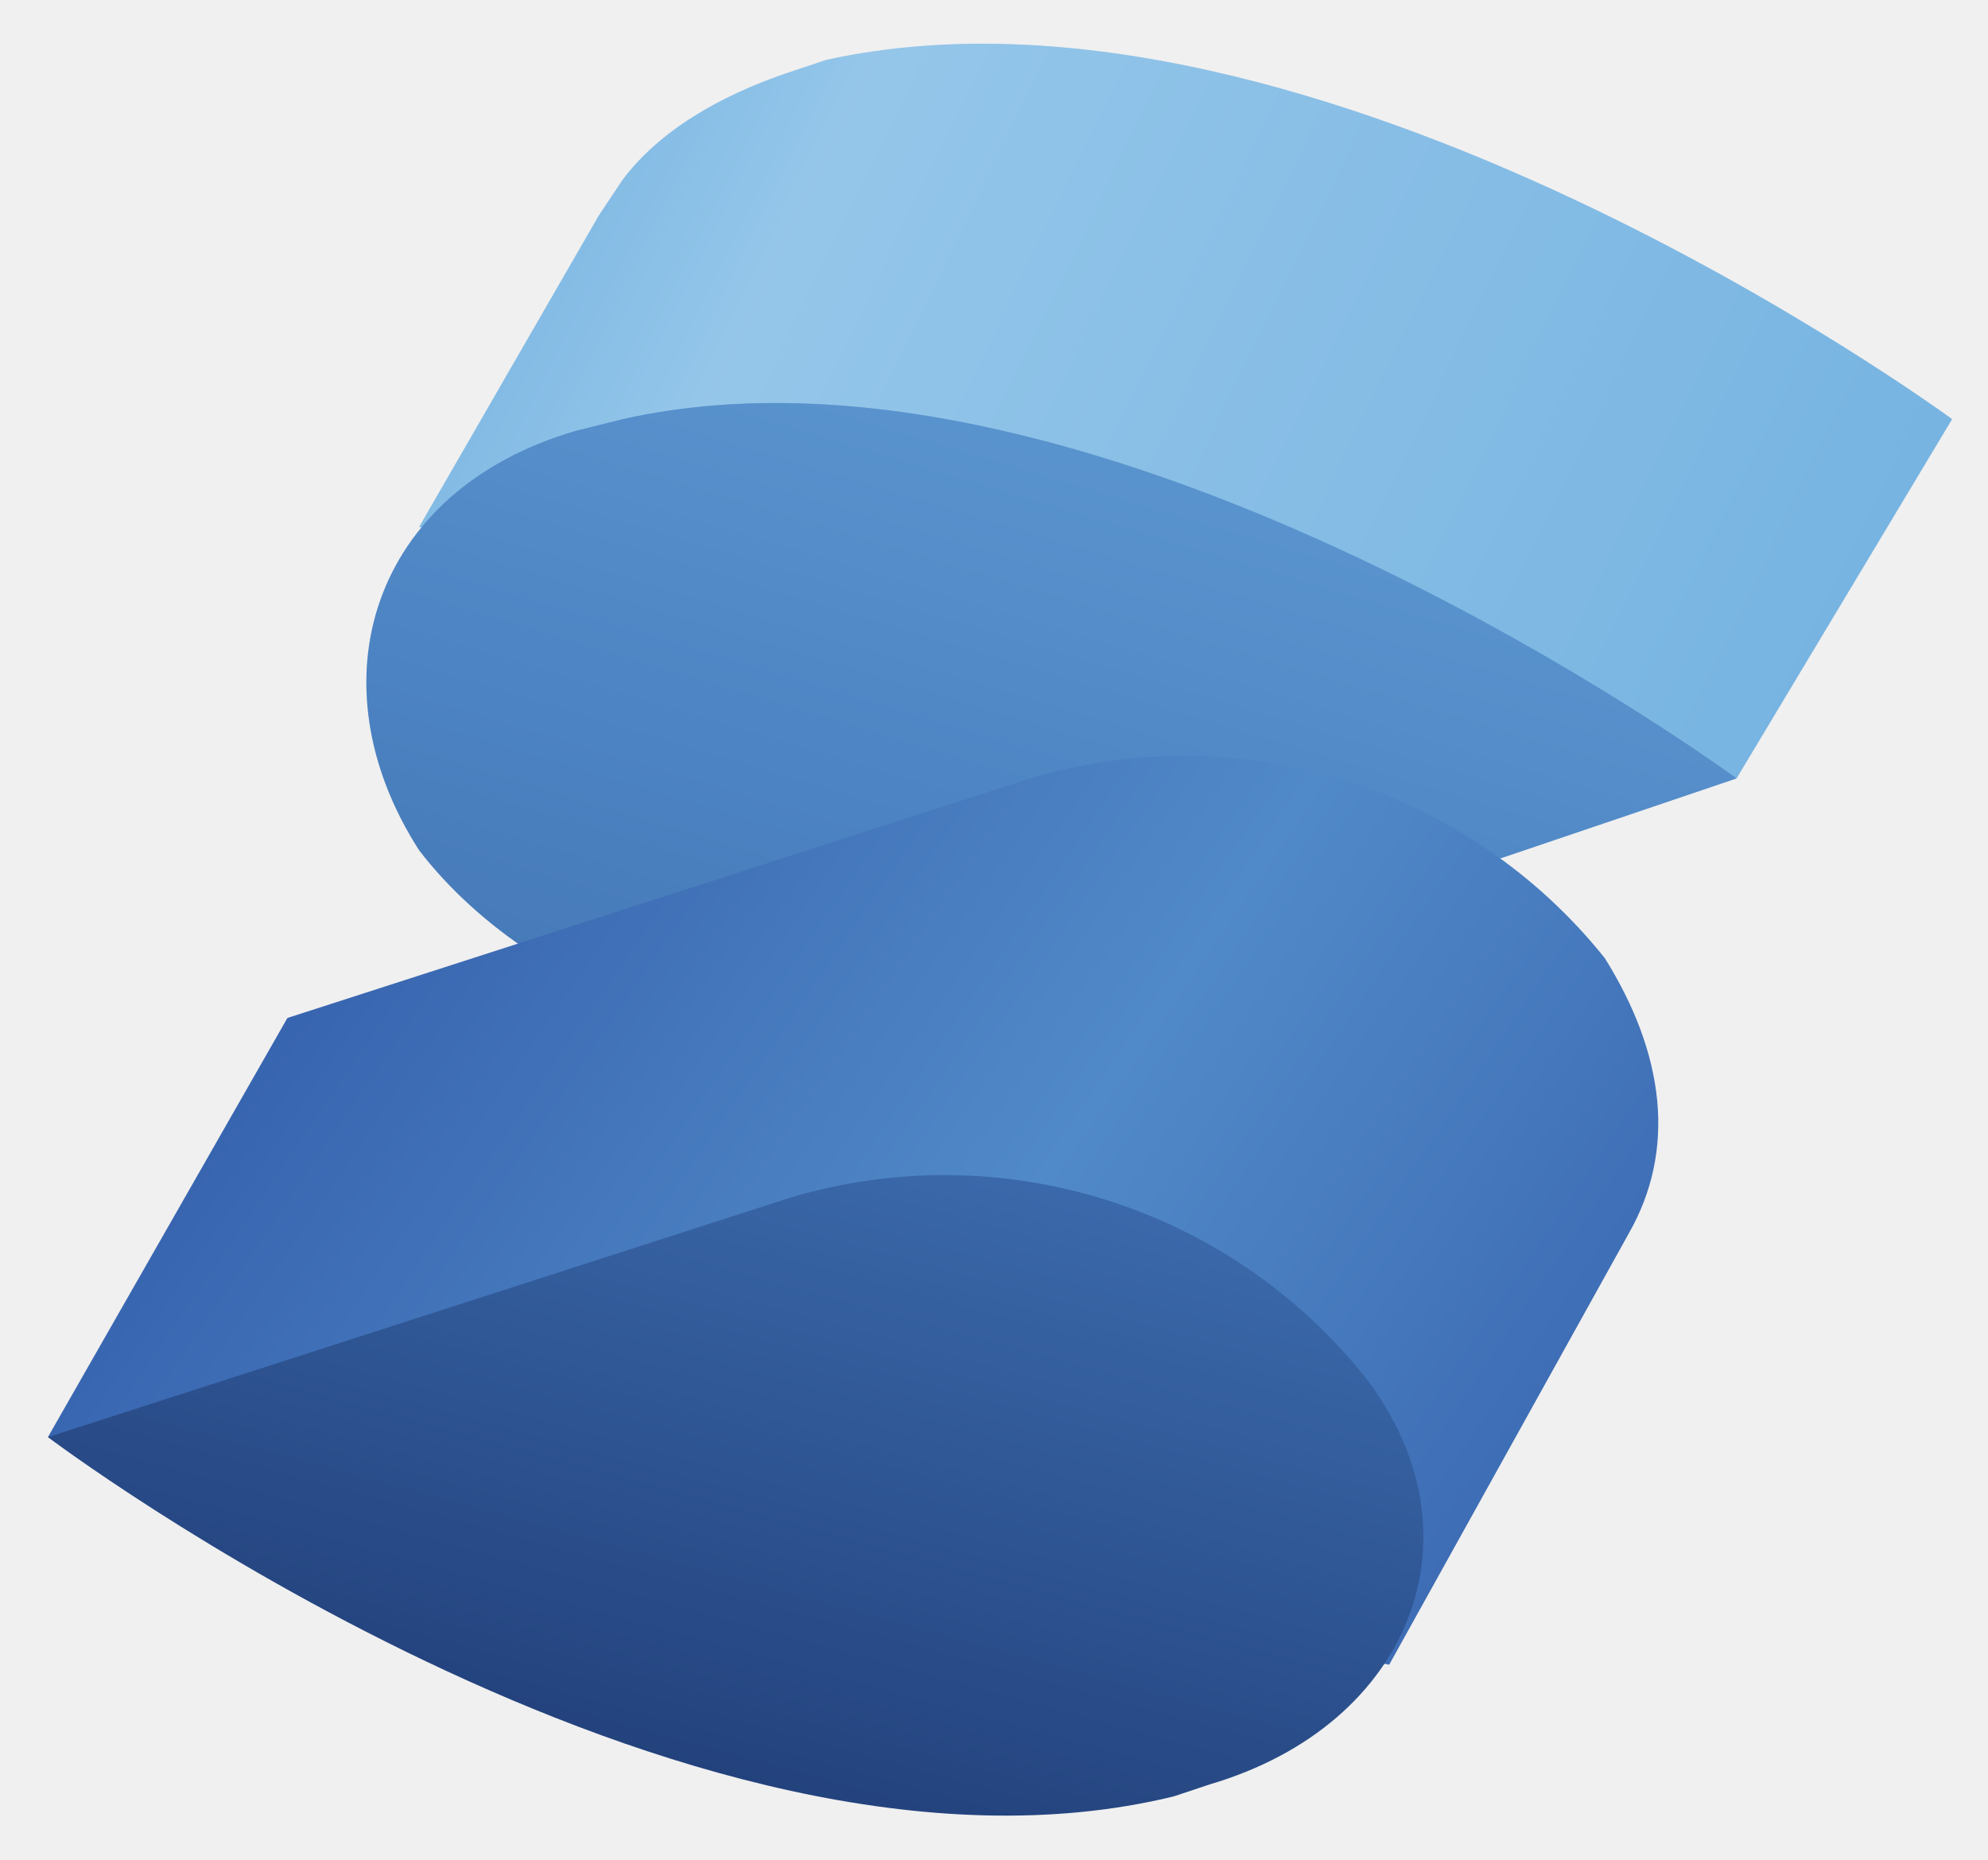
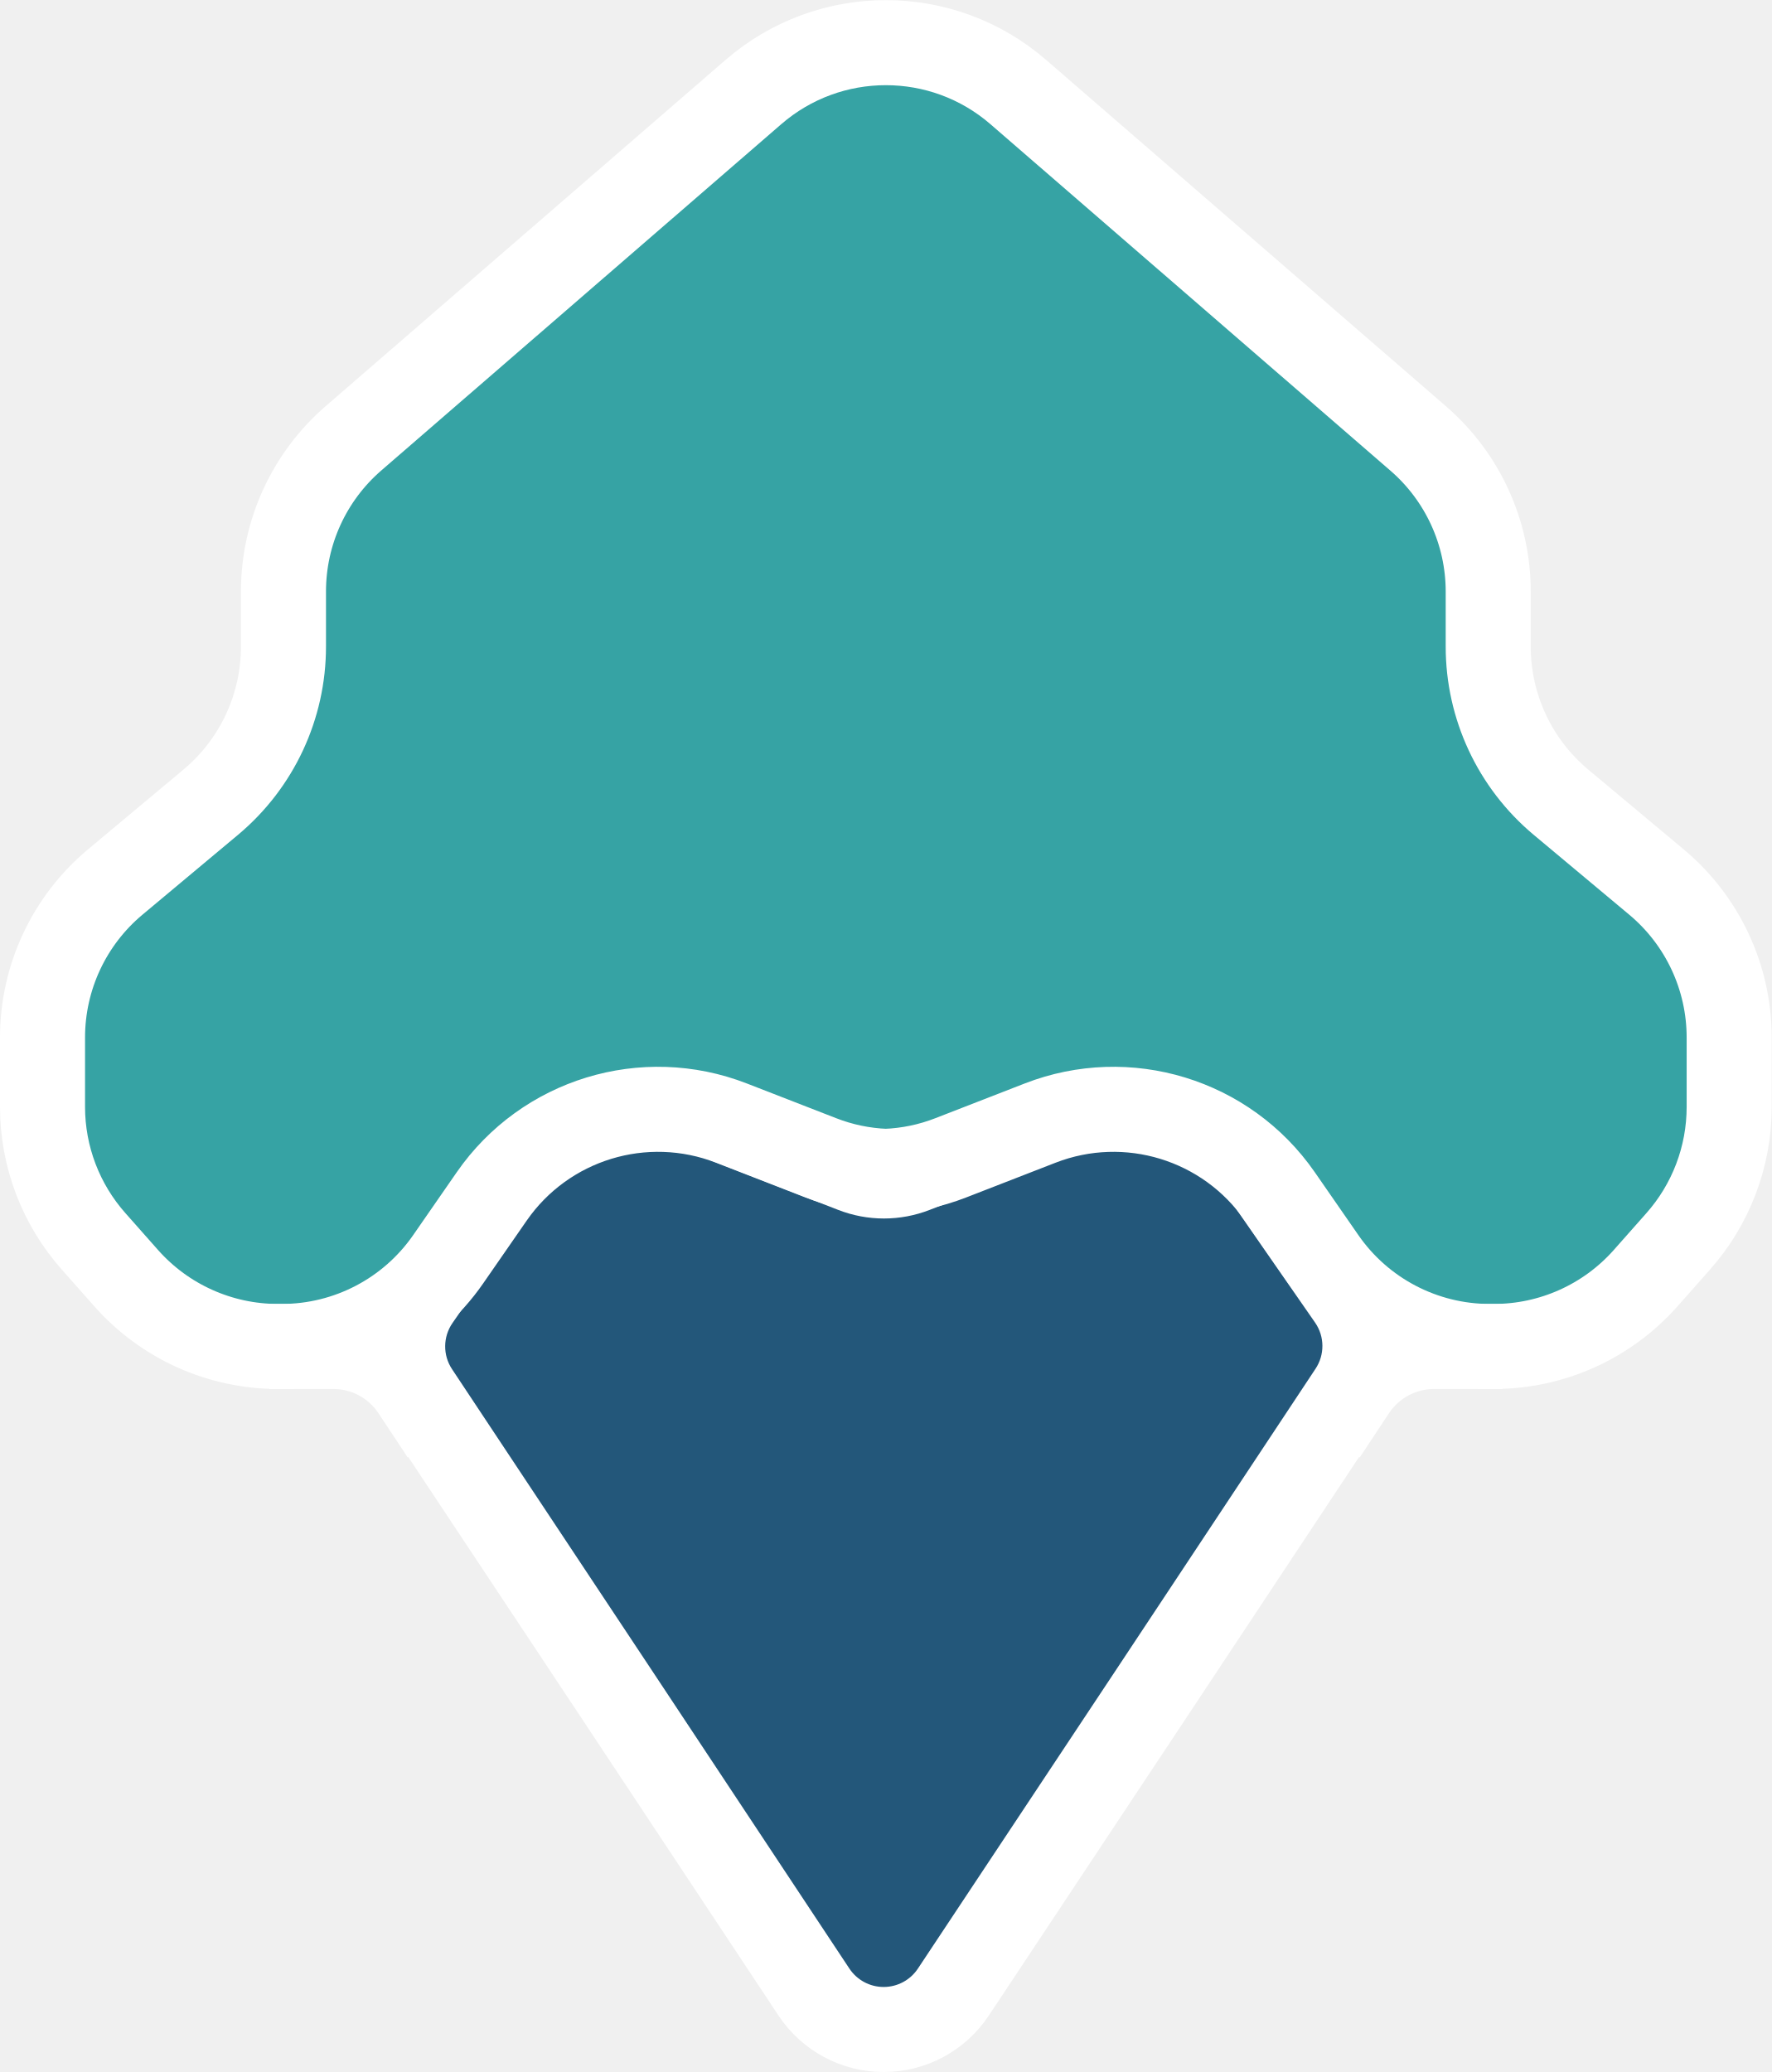
- <svg xmlns="http://www.w3.org/2000/svg" viewBox="0 0 166 155.3">
-   <path d="M163 35S110-4 69 5l-3 1c-6 2-11 5-14 9l-2 3-15 26 26 5c11 7 25 10 38 7l46 9 18-30z" fill="#76b3e1" />
-   <linearGradient id="a" gradientUnits="userSpaceOnUse" x1="27.5" y1="3" x2="152" y2="63.5">
-     <stop offset=".1" stop-color="#76b3e1" />
-     <stop offset=".3" stop-color="#dcf2fd" />
-     <stop offset="1" stop-color="#76b3e1" />
-   </linearGradient>
-   <path d="M163 35S110-4 69 5l-3 1c-6 2-11 5-14 9l-2 3-15 26 26 5c11 7 25 10 38 7l46 9 18-30z" opacity=".3" fill="url(#a)" />
-   <path d="M52 35l-4 1c-17 5-22 21-13 35 10 13 31 20 48 15l62-21S92 26 52 35z" fill="#518ac8" />
-   <linearGradient id="b" gradientUnits="userSpaceOnUse" x1="95.8" y1="32.6" x2="74" y2="105.2">
-     <stop offset="0" stop-color="#76b3e1" />
-     <stop offset=".5" stop-color="#4377bb" />
-     <stop offset="1" stop-color="#1f3b77" />
-   </linearGradient>
-   <path d="M52 35l-4 1c-17 5-22 21-13 35 10 13 31 20 48 15l62-21S92 26 52 35z" opacity=".3" fill="url(#b)" />
-   <linearGradient id="c" gradientUnits="userSpaceOnUse" x1="18.4" y1="64.2" x2="144.3" y2="149.8">
-     <stop offset="0" stop-color="#315aa9" />
-     <stop offset=".5" stop-color="#518ac8" />
-     <stop offset="1" stop-color="#315aa9" />
-   </linearGradient>
-   <path d="M134 80a45 45 0 00-48-15L24 85 4 120l112 19 20-36c4-7 3-15-2-23z" fill="url(#c)" />
-   <linearGradient id="d" gradientUnits="userSpaceOnUse" x1="75.2" y1="74.5" x2="24.4" y2="260.8">
-     <stop offset="0" stop-color="#4377bb" />
-     <stop offset=".5" stop-color="#1a336b" />
-     <stop offset="1" stop-color="#1a336b" />
-   </linearGradient>
-   <path d="M114 115a45 45 0 00-48-15L4 120s53 40 94 30l3-1c17-5 23-21 13-34z" fill="url(#d)" />
+ <svg xmlns="http://www.w3.org/2000/svg" viewBox="0 0 250 292.38">
+   <defs>
+     <style>.cls-1{fill:#23577a;}.cls-1,.cls-2,.cls-3{stroke:#fff;stroke-miterlimit:10;stroke-width:12px;}.cls-2{fill:#36a3a4;}.cls-3{fill:none;}</style>
+   </defs>
+   <g id="Layer_2" data-name="Layer 2">
+     <g id="outline">
+       <path class="cls-1" d="M190.6,196.51q-28,42.3-56.08,84.6a11.8,11.8,0,0,1-19.66,0q-28-42.31-56.08-84.6a11.8,11.8,0,0,1,.14-13.24L76.6,157.8a11.78,11.78,0,0,1,14-4.27l29.86,11.61a11.76,11.76,0,0,0,8.54,0l29.86-11.61a11.78,11.78,0,0,1,14,4.27l17.68,25.47A11.8,11.8,0,0,1,190.6,196.51Z" />
+       <path class="cls-2" d="M244,146.4v9.8a28.59,28.59,0,0,1-7.22,19l-4.62,5.22A28.61,28.61,0,0,1,210.8,190h-.58a28.56,28.56,0,0,1-23.47-12.29l-6.16-8.89a28.56,28.56,0,0,0-33.82-10.34l-12.58,4.89a28.16,28.16,0,0,1-9.2,1.92,28.16,28.16,0,0,1-9.2-1.92l-12.58-4.89a28.56,28.56,0,0,0-33.82,10.34l-6.16,8.89A28.56,28.56,0,0,1,39.76,190H39.2a28.61,28.61,0,0,1-21.36-9.6l-4.62-5.22A28.59,28.59,0,0,1,6,156.2v-9.8a28.58,28.58,0,0,1,10.24-21.92l13.53-11.31A28.61,28.61,0,0,0,40,91.24V83.45a28.57,28.57,0,0,1,9.87-21.59L106.3,13a28.54,28.54,0,0,1,37.4,0l56.43,48.88A28.57,28.57,0,0,1,210,83.45v7.79a28.61,28.61,0,0,0,10.23,21.93l13.53,11.31A28.58,28.58,0,0,1,244,146.4Z" />
+       <path class="cls-3" d="M38,190h9A13.62,13.62,0,0,1,58.4,196.1l4.13,6.24" />
+       <path class="cls-3" d="M212,190h-9.67A13.62,13.62,0,0,0,191,196.1l-4.13,6.24" />
+     </g>
+   </g>
</svg>
